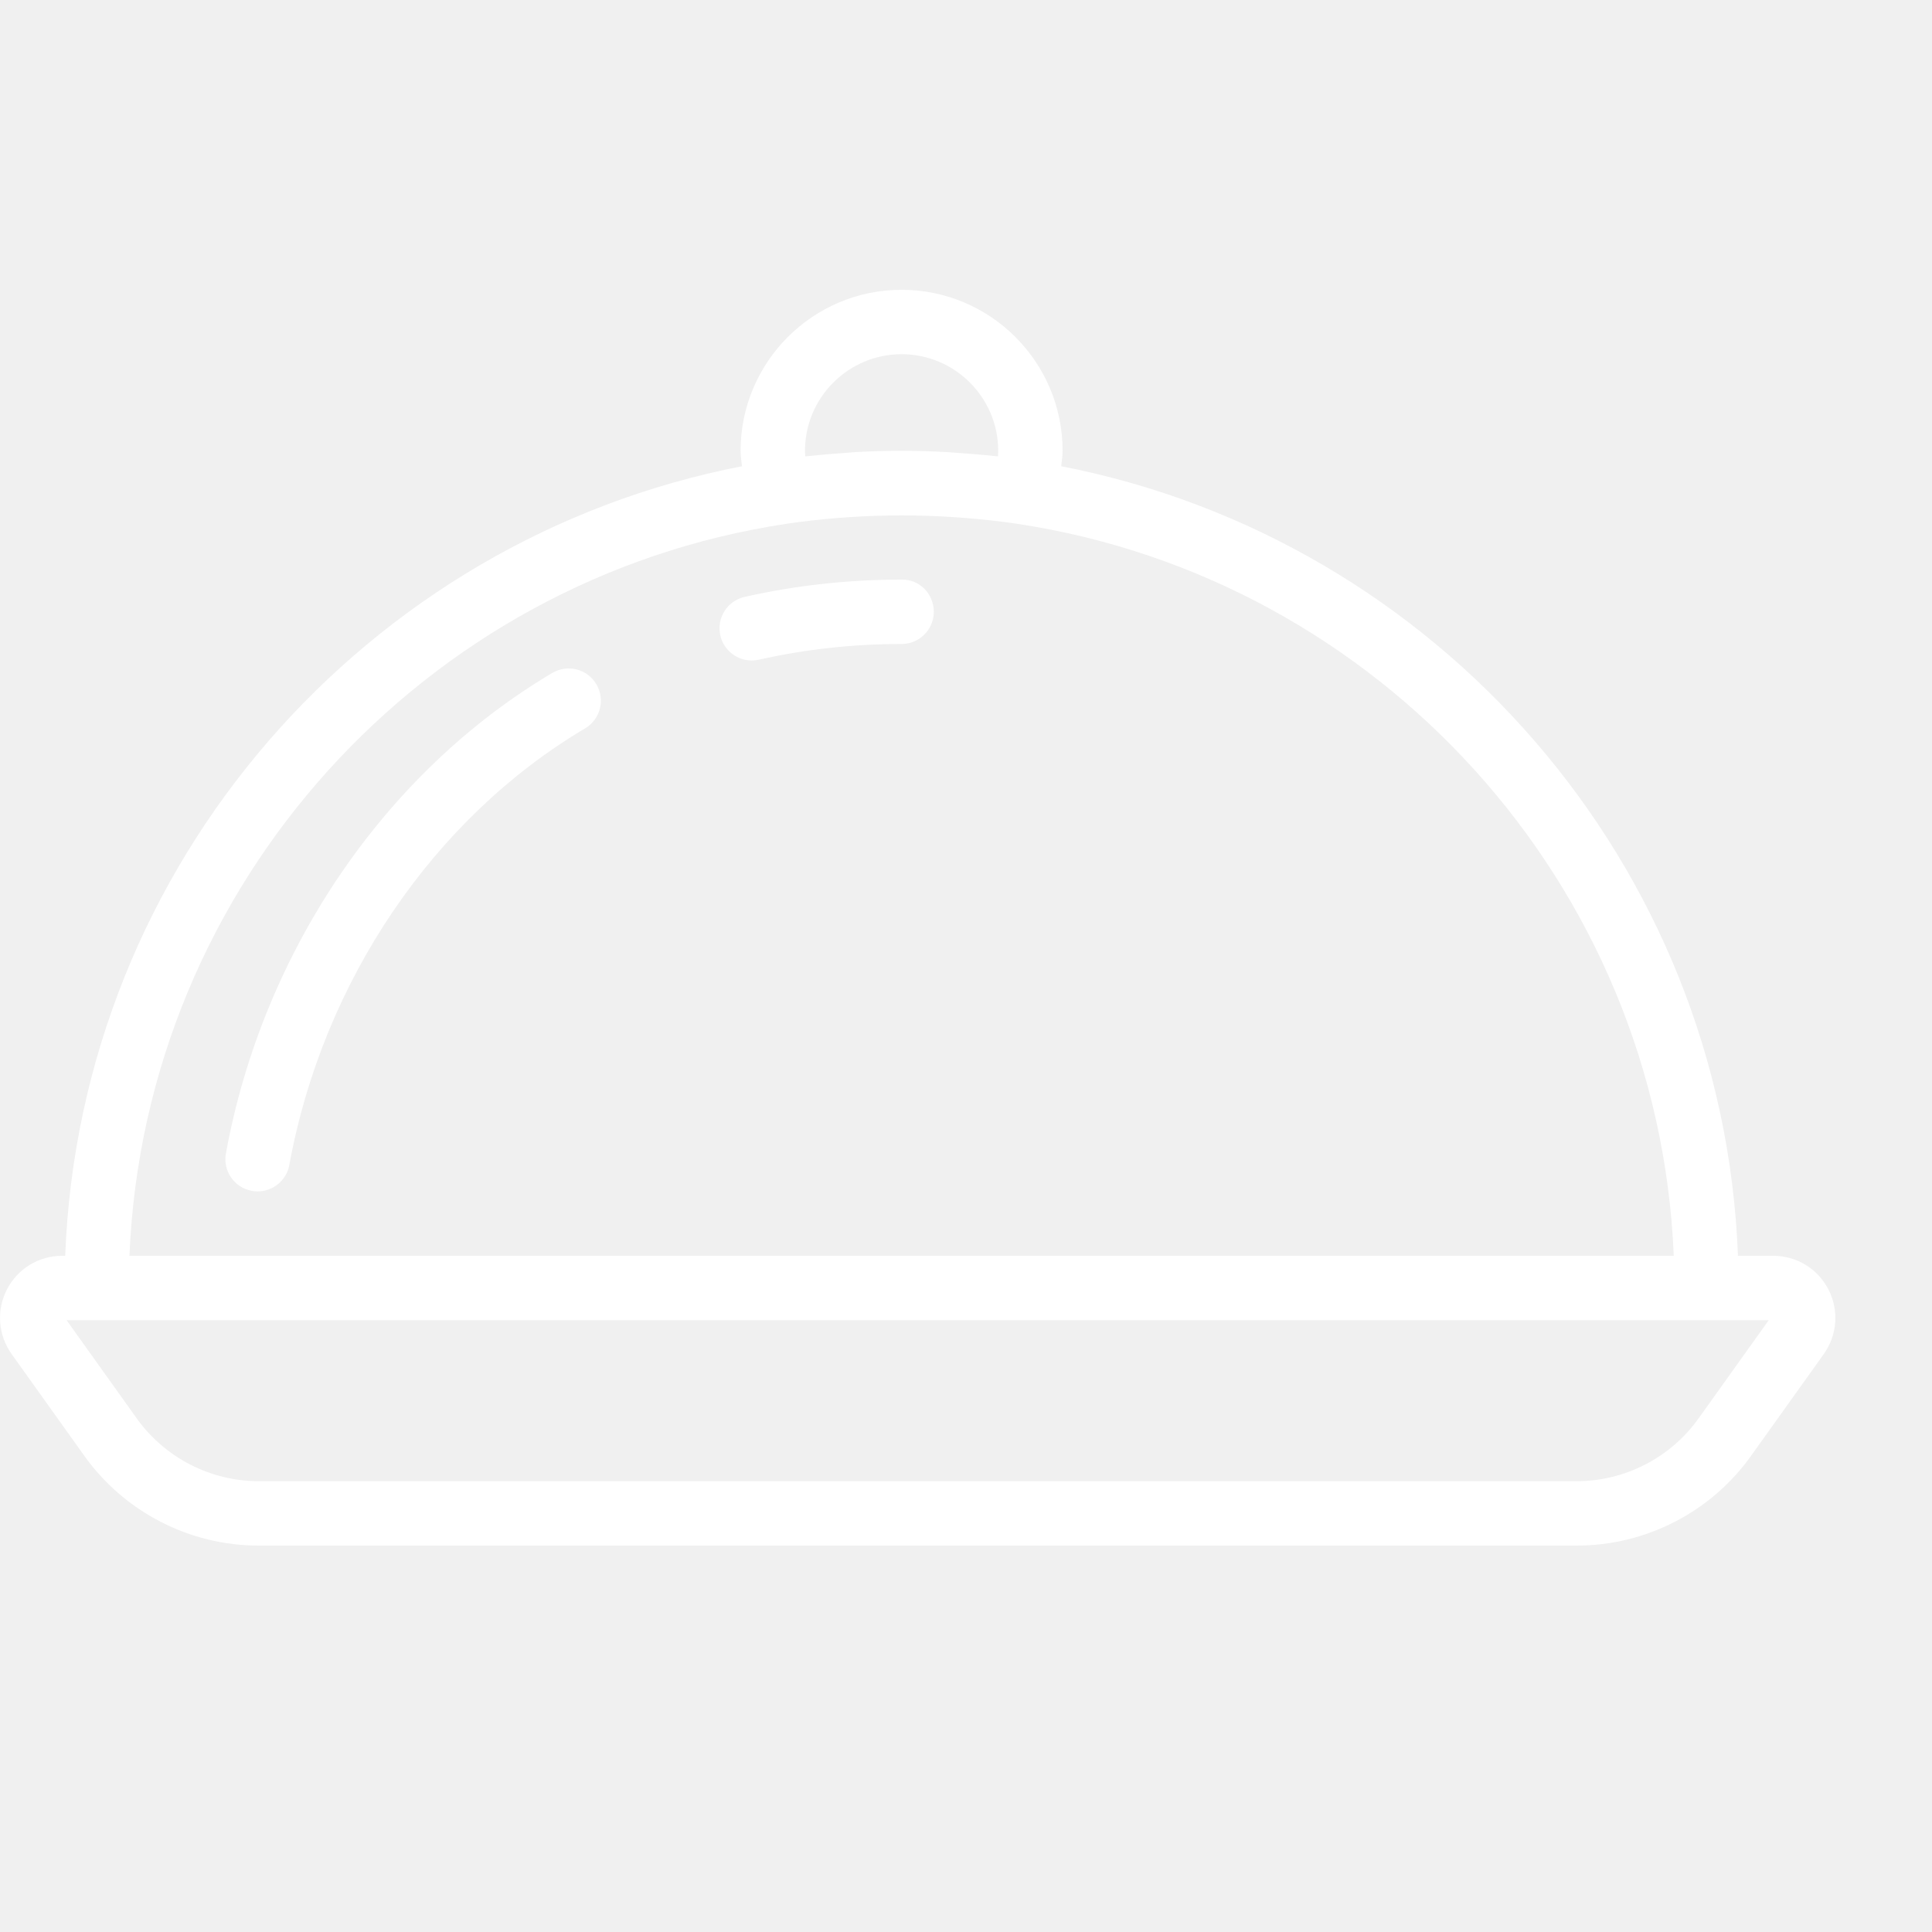
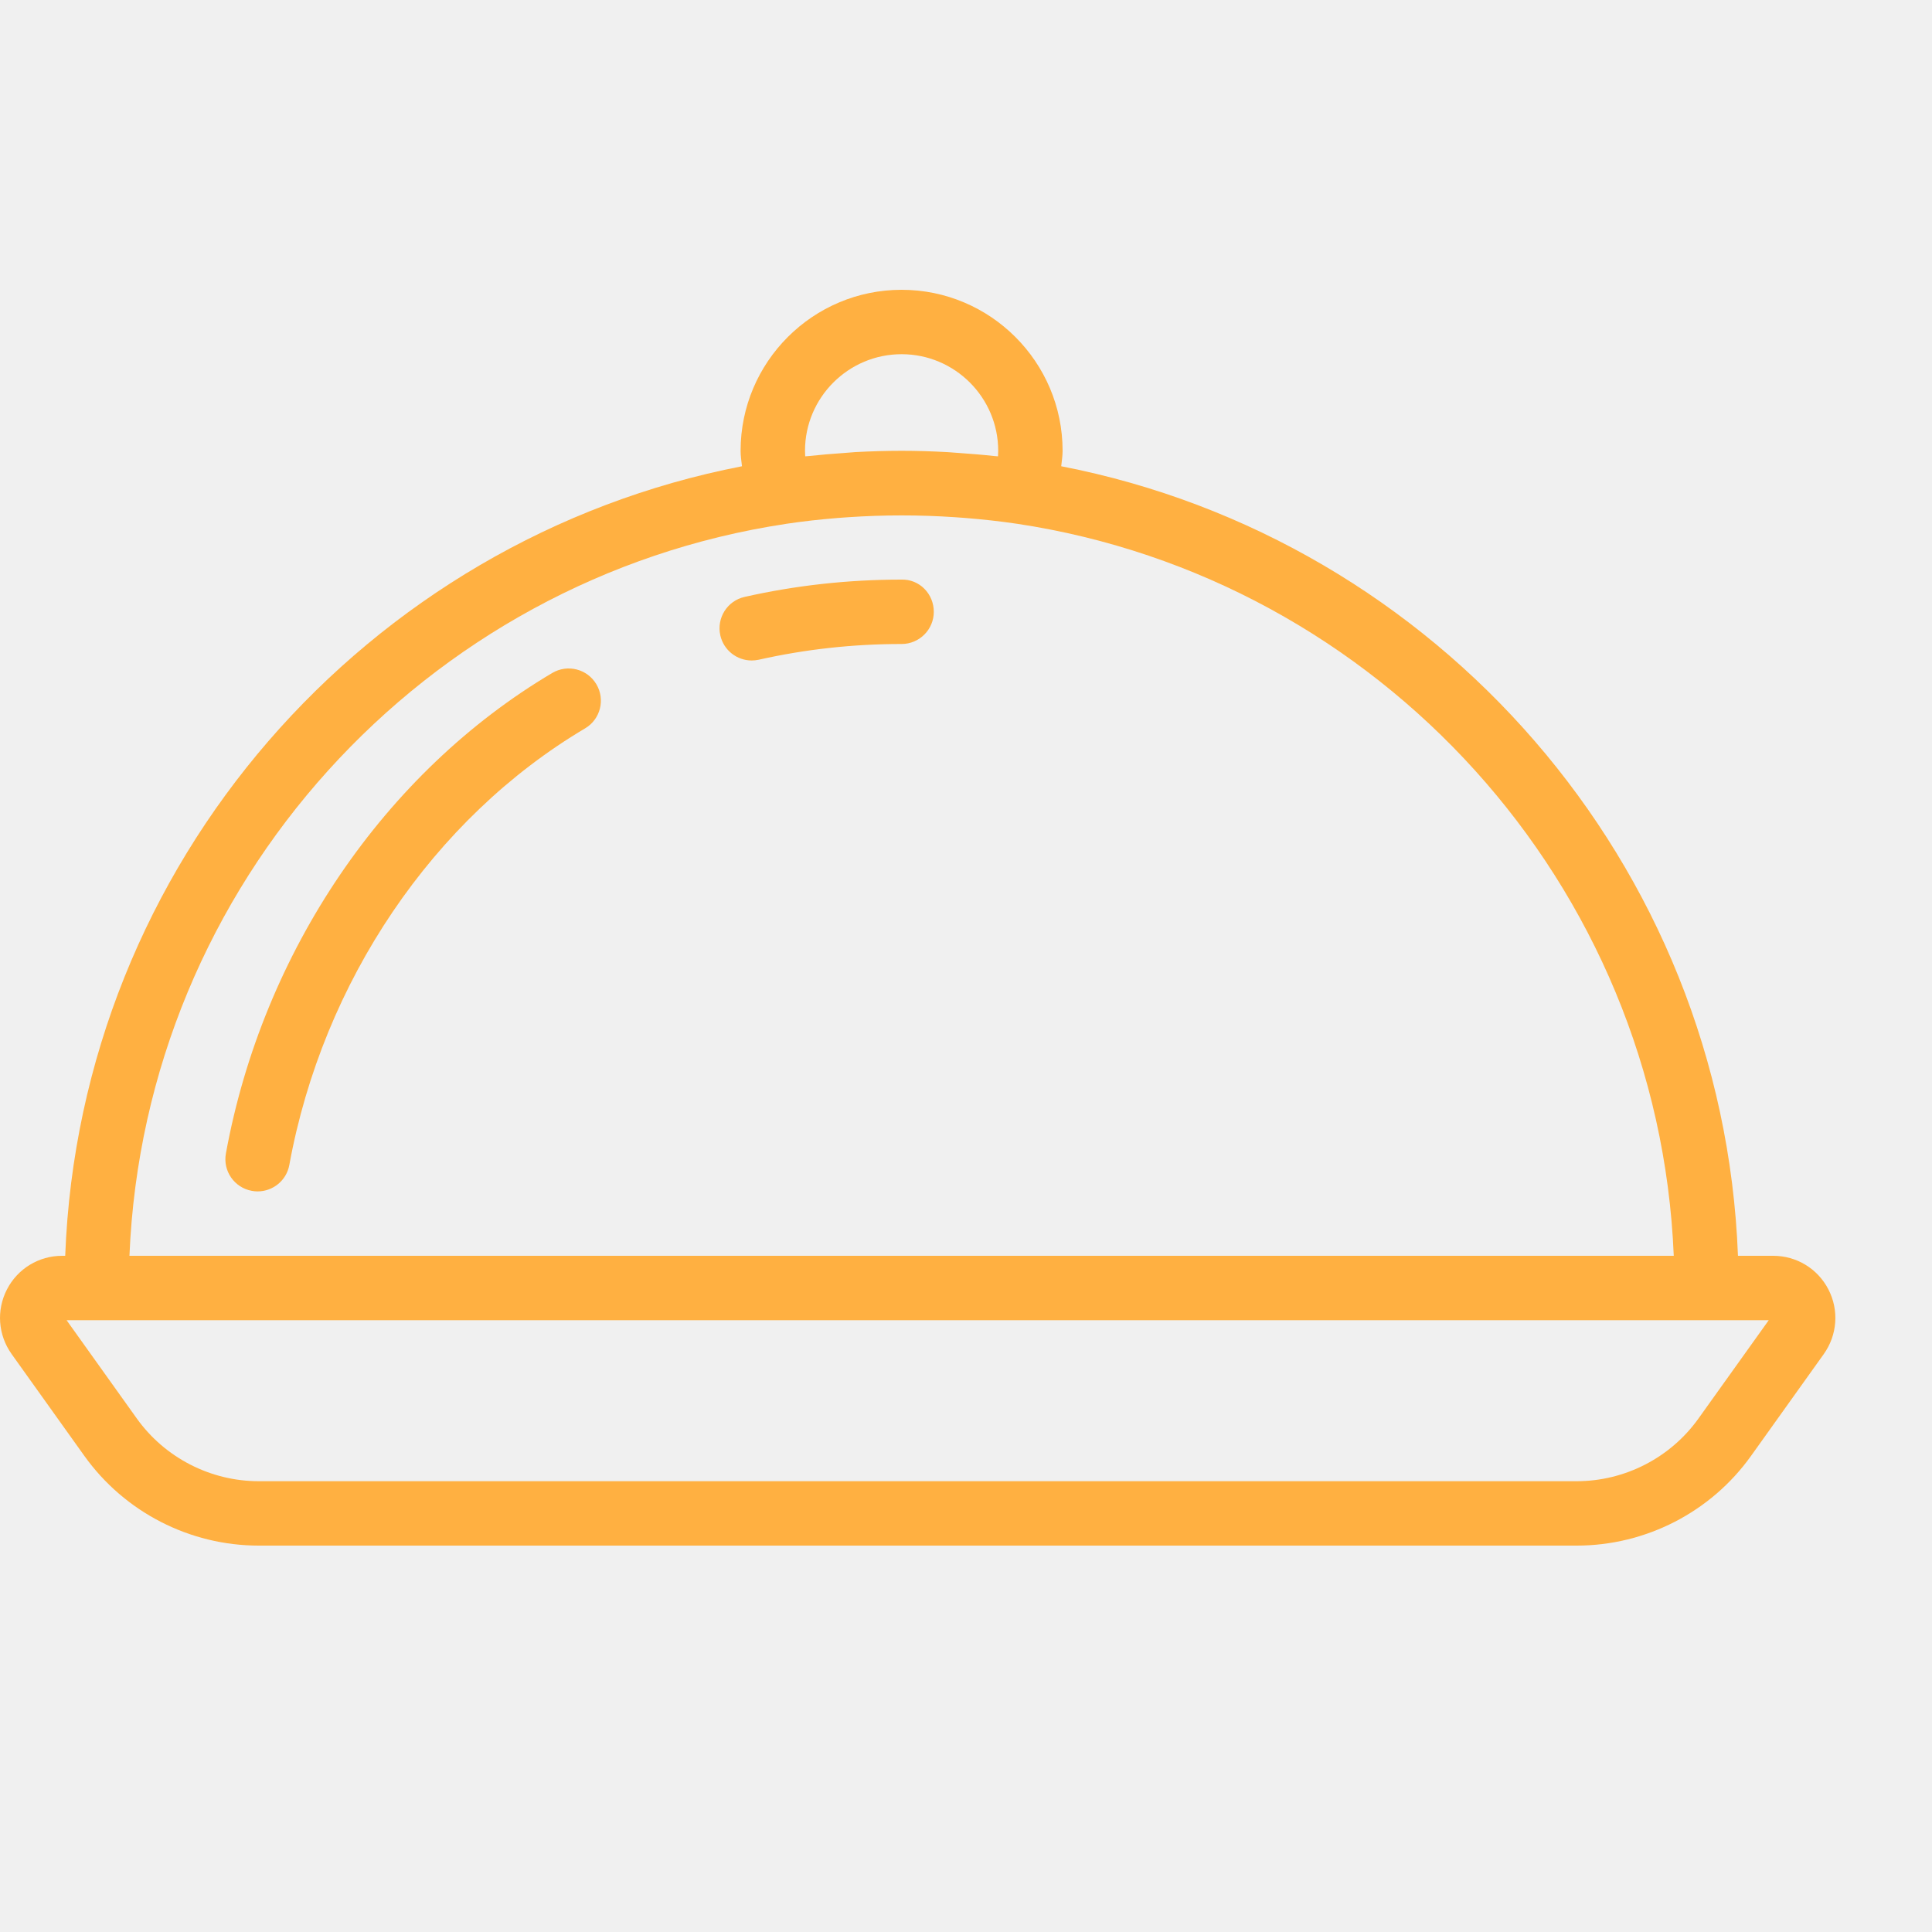
<svg xmlns="http://www.w3.org/2000/svg" viewBox="0 0 60 60">
-   <g fill="#FFF">
+   <g fill="#ffb041">
    <path d="M56.784 40.046C56.452 39.4 55.794 39 55.07 39h-1.096c-.464-12.195-9.362-22.26-21.017-24.52.017-.16.043-.32.043-.48 0-2.757-2.243-5-5-5s-5 2.243-5 5c0 .16.025.32.043.48C11.387 16.74 2.49 26.805 2.025 39H1.93c-.726 0-1.383.4-1.715 1.046S-.06 41.46.36 42.05l2.26 3.164C3.868 46.96 5.89 48 8.035 48h40.932c2.143 0 4.167-1.04 5.413-2.786l2.26-3.164c.42-.59.476-1.36.144-2.004zM25.006 14.172C25.002 14.114 25 14.056 25 14c0-1.654 1.346-3 3-3s3 1.346 3 3c0 .057-.002.114-.006.172-.047-.005-.094-.007-.14-.012-.344-.038-.69-.065-1.038-.09-.128-.008-.255-.02-.383-.028C28.957 14.015 28.48 14 28 14s-.958.015-1.432.04c-.128.008-.255.02-.383.03-.348.024-.694.052-1.038.09-.047.005-.094.006-.14.012zm-.6 2.097c.535-.08 1.075-.14 1.615-.183.11-.01.22-.017.33-.024 1.1-.074 2.202-.074 3.3 0l.33.024c.54.044 1.08.102 1.615.182C42.805 17.96 51.503 27.436 51.98 39H4.02c.477-11.563 9.173-21.04 20.386-22.73zM52.75 44.05c-.87 1.22-2.286 1.95-3.785 1.95H8.035c-1.5 0-2.915-.73-3.787-1.948L2.068 41H54.93l-2.18 3.05z" />
    <path d="M27.986 18c-1.643 0-3.278.18-4.86.537-.54.12-.877.656-.756 1.195.105.465.518.78.975.78.073 0 .147-.008.22-.024 1.44-.324 2.926-.488 4.42-.488H28c.55 0 1-.447 1-1 0-.556-.444-1.02-1.014-1zM17.15 20.9c-5.204 3.082-8.992 8.66-10.134 14.92-.1.544.26 1.064.805 1.163.06.012.12.017.18.017.475 0 .896-.338.984-.82 1.04-5.698 4.473-10.768 9.186-13.56.475-.28.632-.895.35-1.37-.282-.475-.894-.632-1.37-.35z" />
  </g>
</svg>
